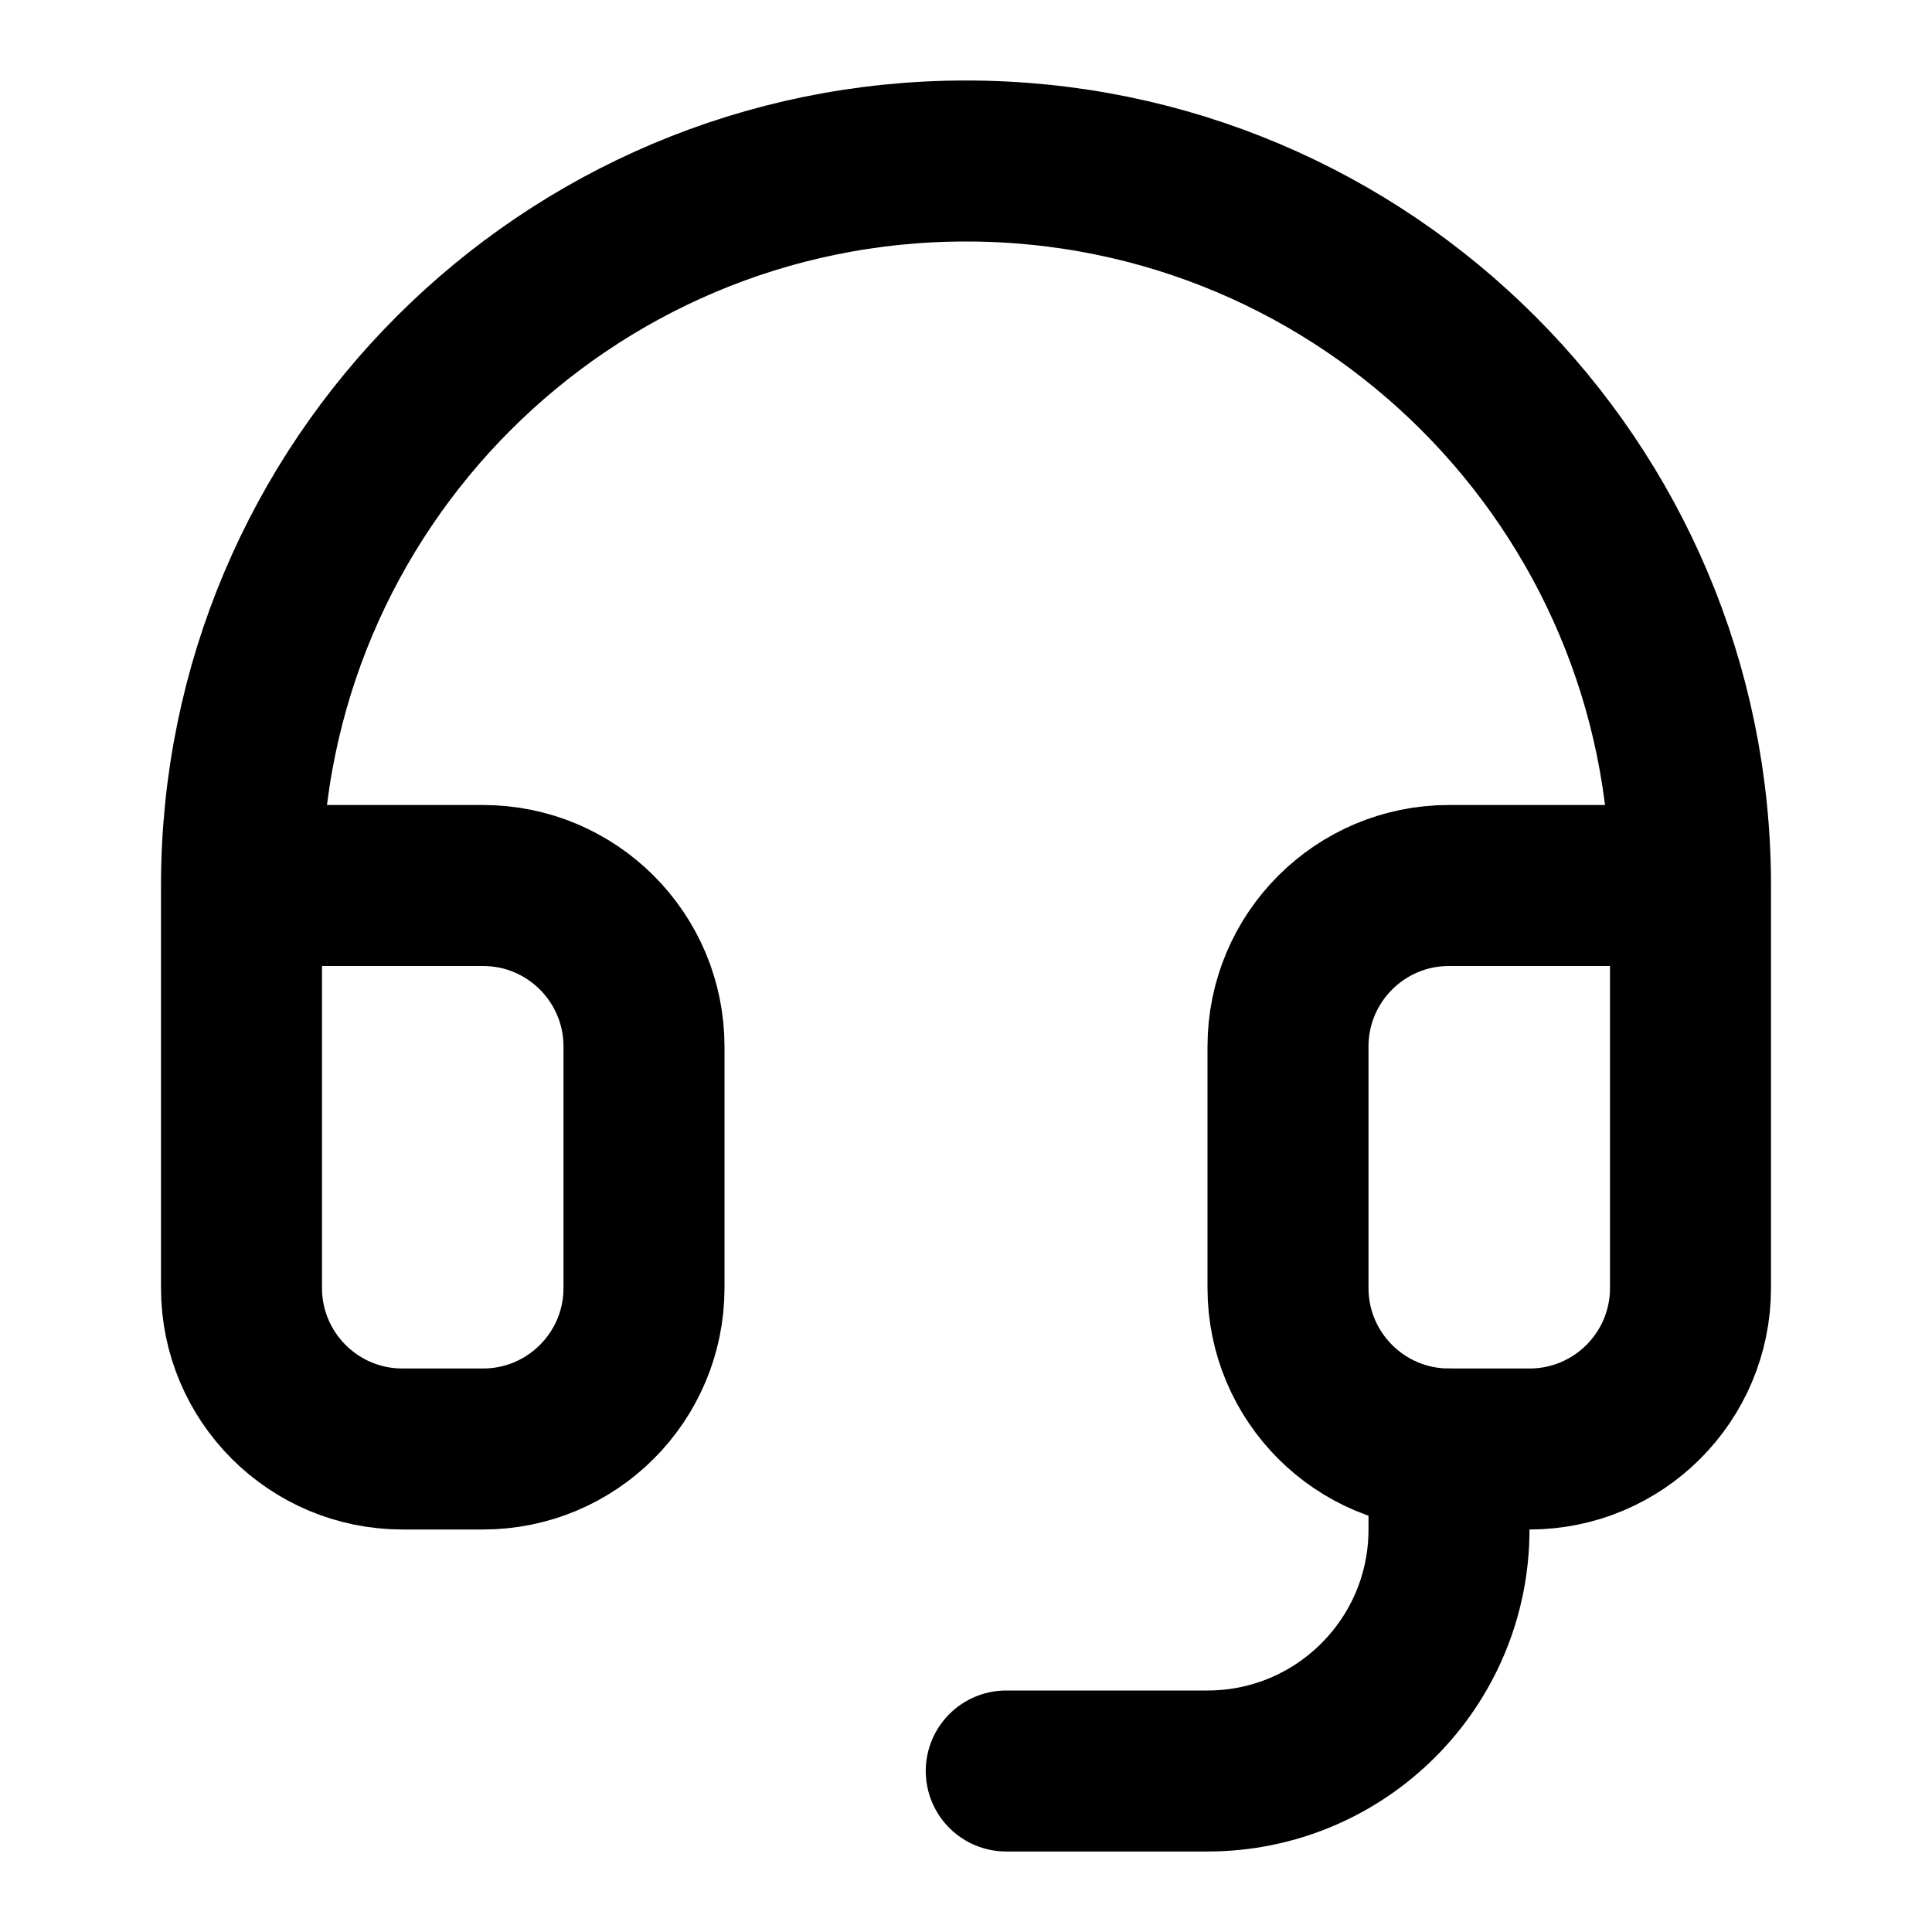
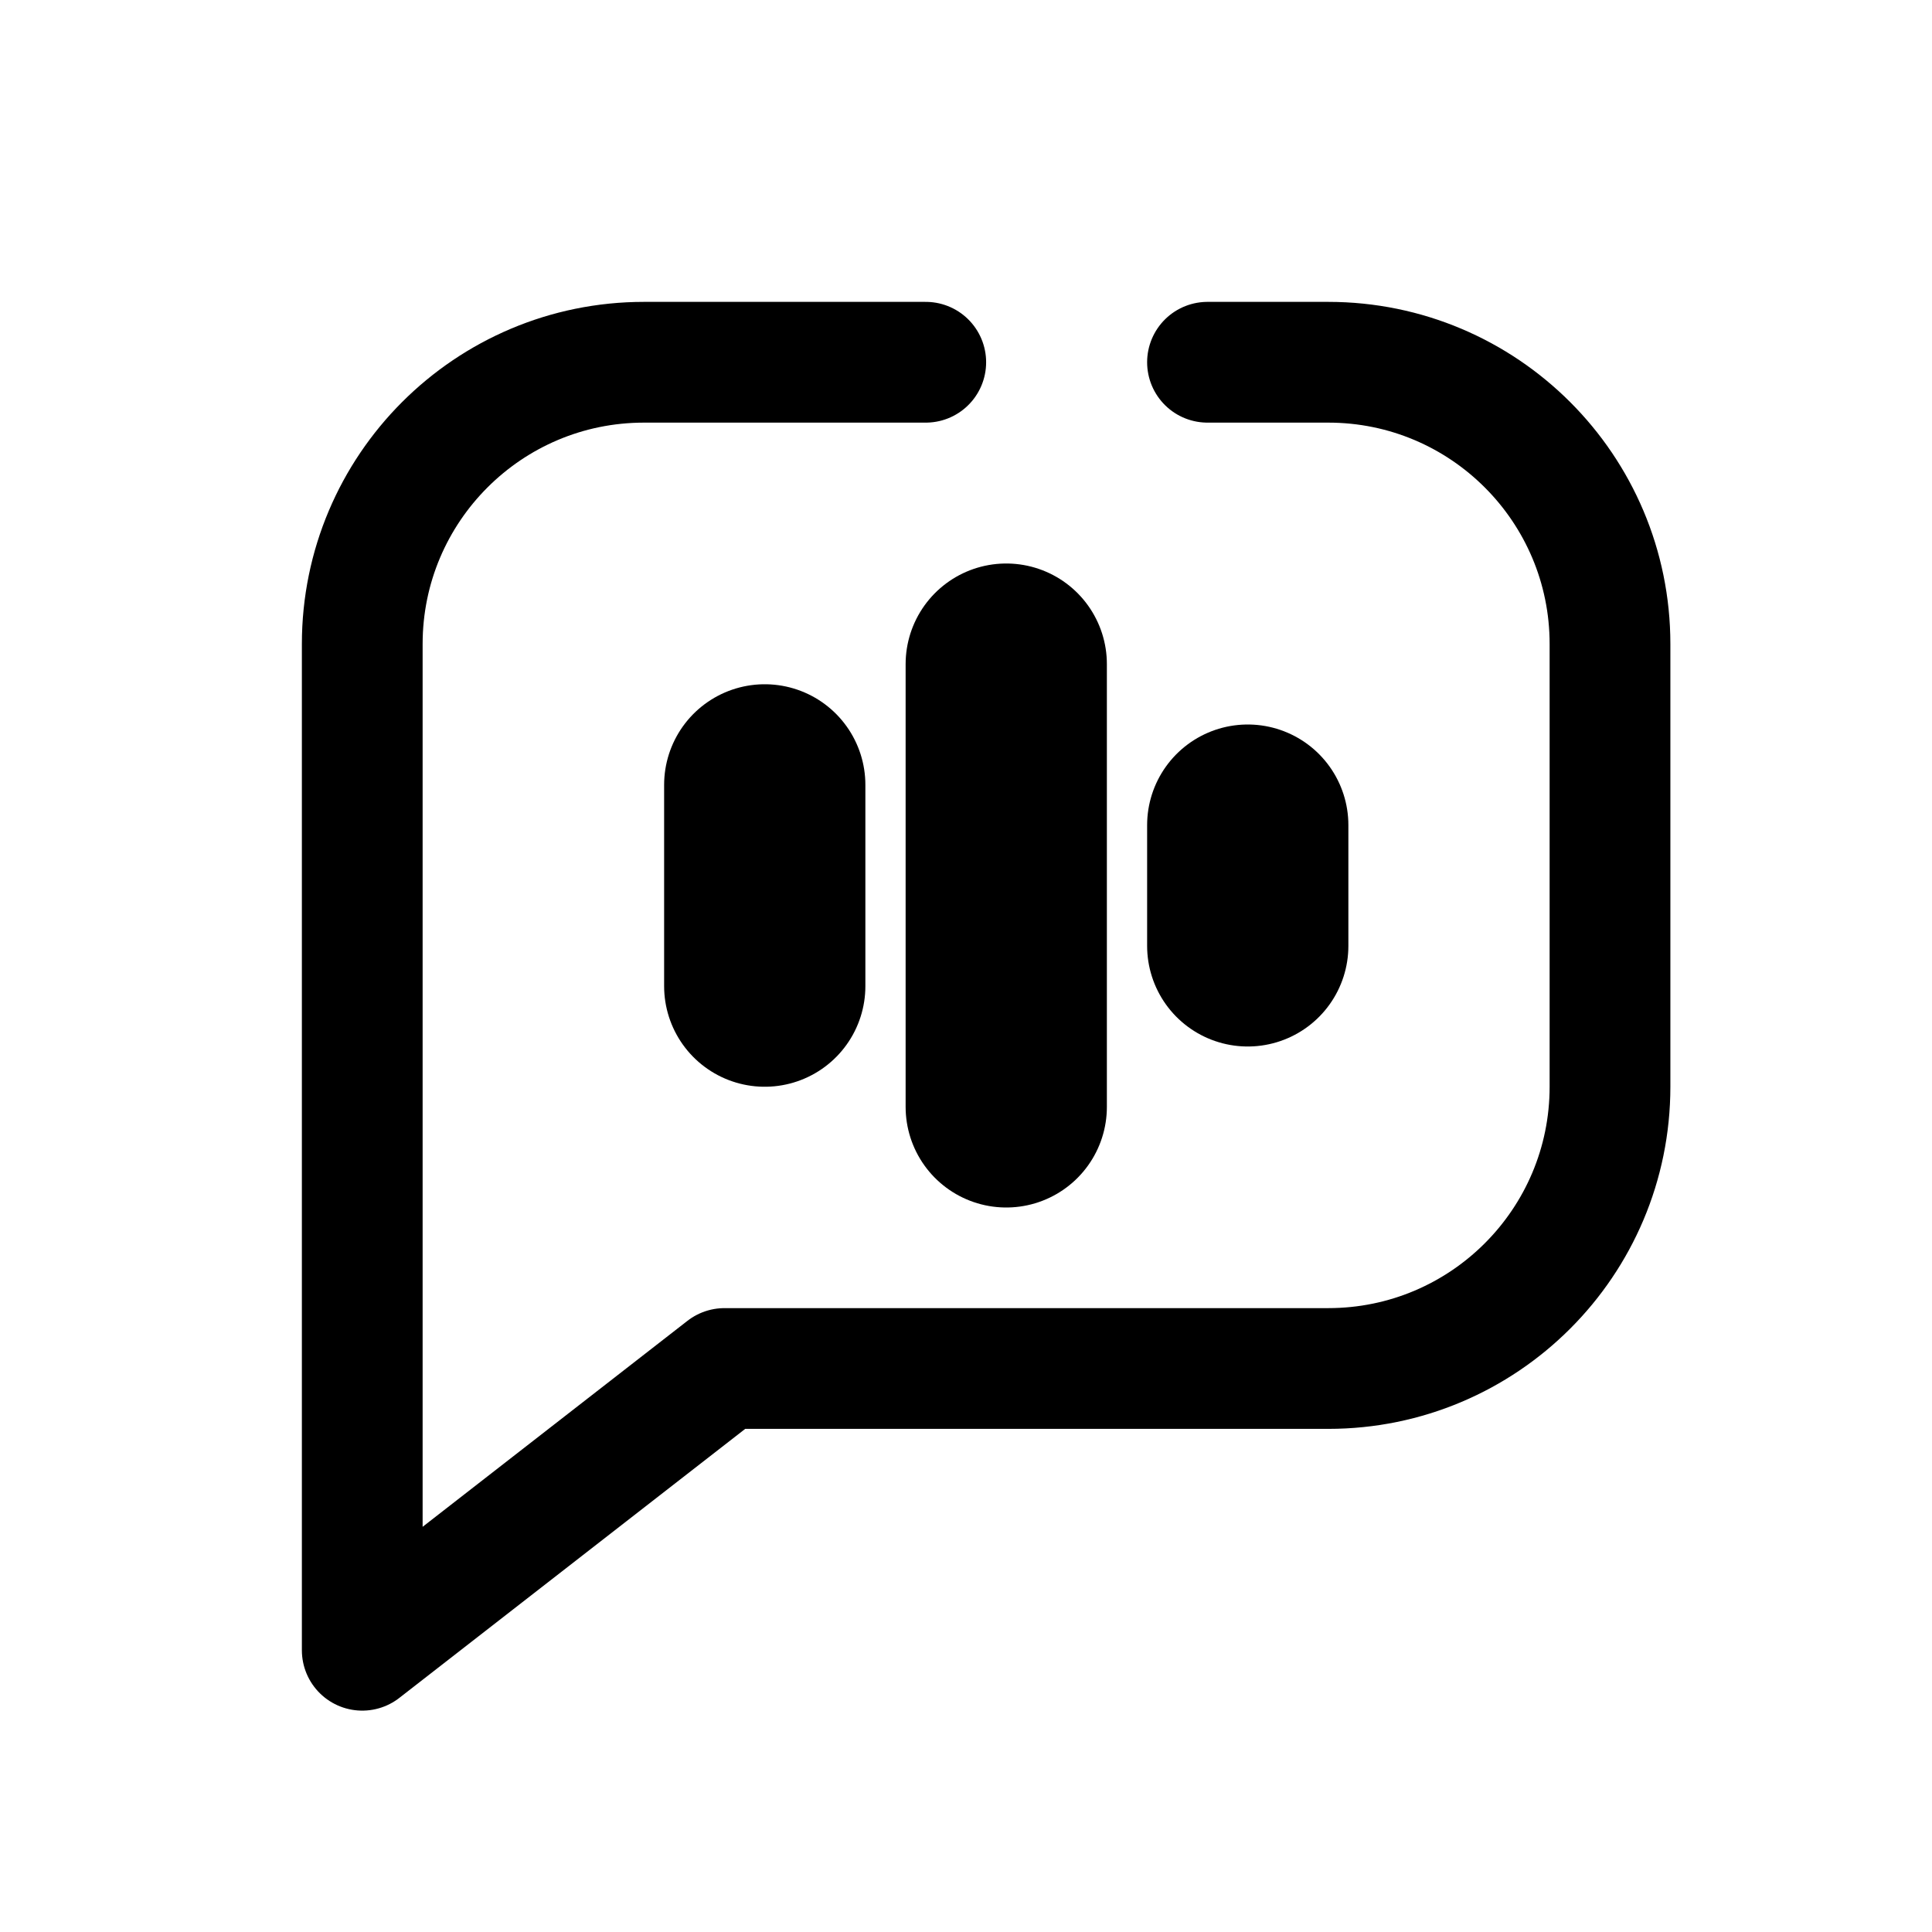
- <svg xmlns="http://www.w3.org/2000/svg" width="24" height="24" viewBox="0 0 24 24" fill="none" stroke="currentColor" stroke-width="2" stroke-linecap="round" stroke-linejoin="round" class="sst-icon sst-icon--agent-assist" aria-hidden="true">
-   <path d="M3 11h3a2 2 0 0 1 2 2v3a2 2 0 0 1-2 2H5a2 2 0 0 1-2-2v-5a9 9 0 1 1 18 0v5a2 2 0 0 1-2 2h-1a2 2 0 0 1-2-2v-3a2 2 0 0 1 2-2h3" />
-   <path d="M18 18v1a3 3 0 0 1-3 3h-2.5" />
+ <svg xmlns="http://www.w3.org/2000/svg" width="24" height="24" viewBox="0 0 24 24" fill="none" stroke="currentColor" stroke-width="1.5" stroke-linecap="round" stroke-linejoin="round" class="sst-icon sst-icon--agent-assist" aria-hidden="true">
+   <path d="M15 4.5h1.5A3.5 3.5 0 0 1 20 8v5.5a3.5 3.5 0 0 1-3.5 3.5H9l-4.5 3.5V8A3.5 3.5 0 0 1 8 4.5h3.5" />
+   <g class="sst-icon__accent" stroke-width="2.5">
+     <path d="M9.5 9.75v2.5" />
+     <path d="M12.5 8.25v5.5" />
+     <path d="M15.5 10.25v1.5" />
+   </g>
</svg>
